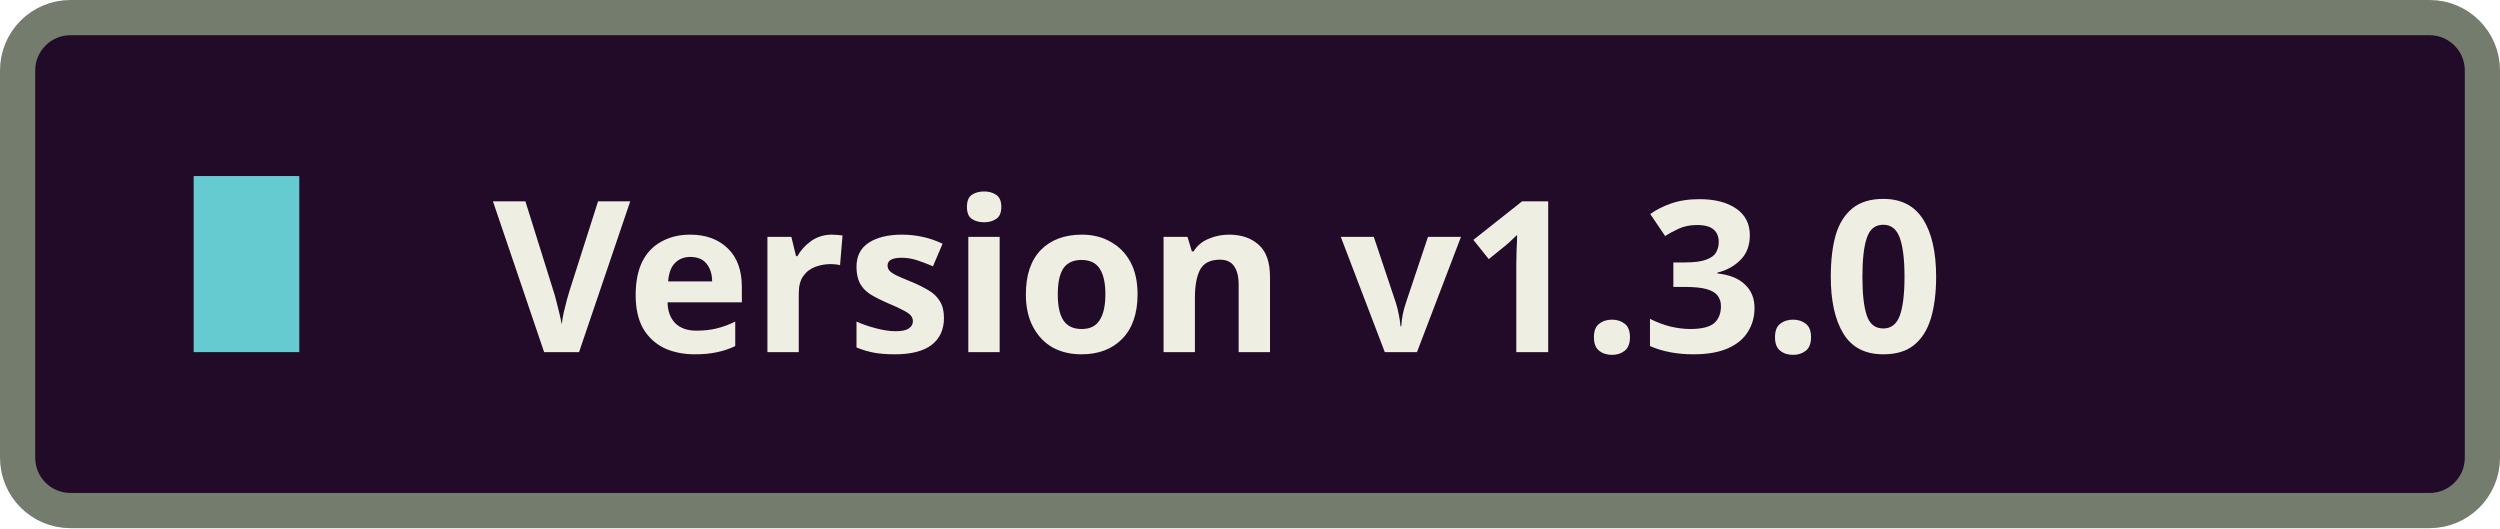
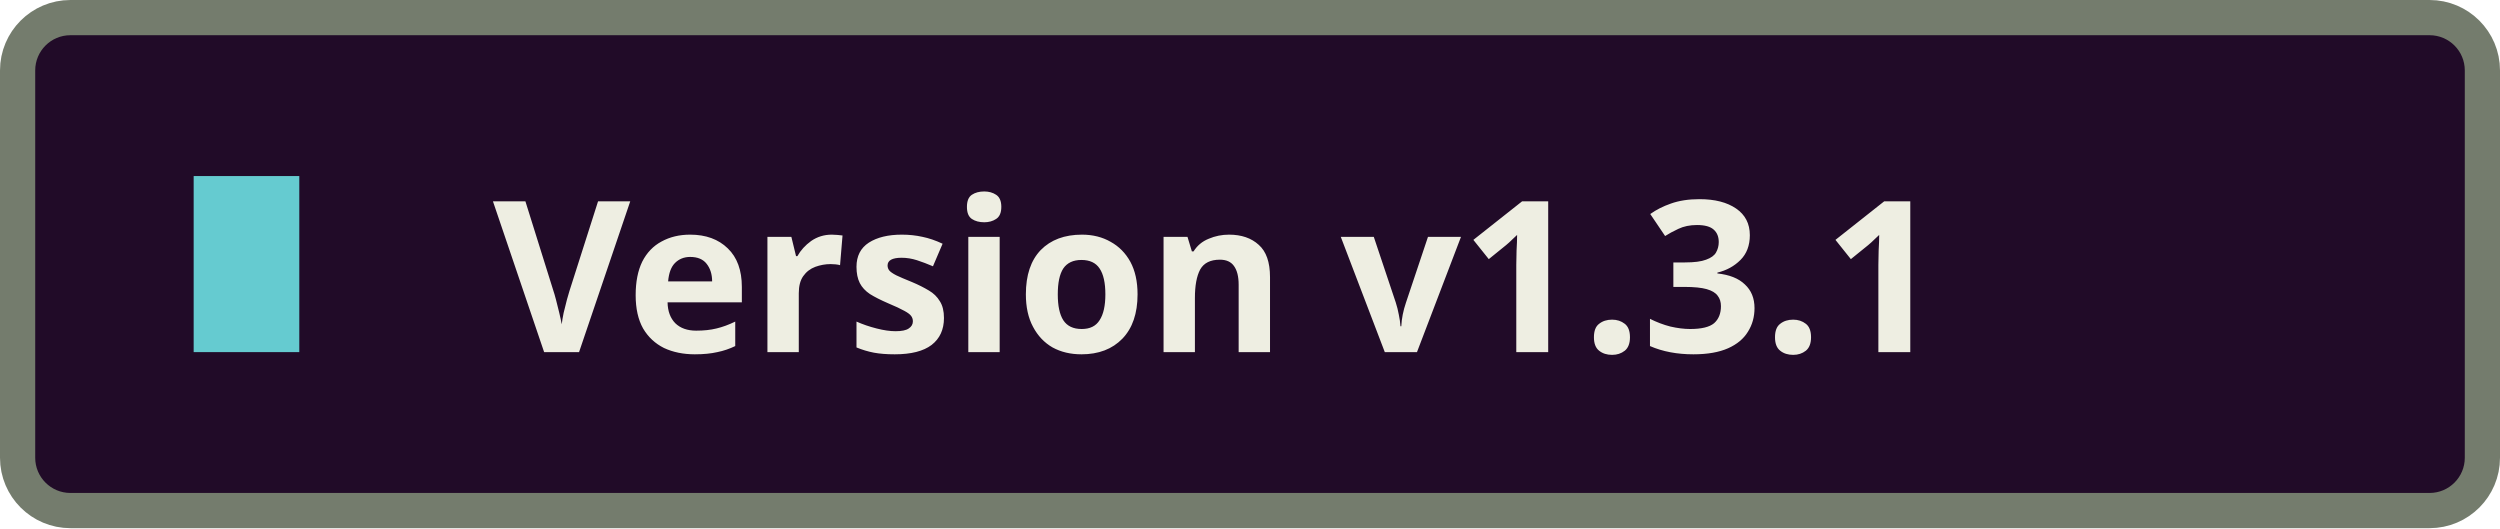
- <svg xmlns="http://www.w3.org/2000/svg" width="142" height="30" viewBox="0 0 142 30" role="img" aria-label="Version v1.3.0">
+ <svg xmlns="http://www.w3.org/2000/svg" width="142" height="30" viewBox="0 0 142 30" role="img" aria-label="Version v1.3.1">
  <rect x="1" y="1" width="140" height="28" rx="3" fill="#210b28" stroke="#747c6d" stroke-width="2" />
  <path d="M11 10h6v10h-6z" fill="#65cbd0" />
-   <text x="28" y="20" fill="#eeeee2" font-family="Verdana,sans-serif" font-size="12" font-weight="bold">Version v1.3.0</text>
+   <text x="28" y="20" fill="#eeeee2" font-family="Verdana,sans-serif" font-size="12" font-weight="bold">Version v1.3.1</text>
</svg>
